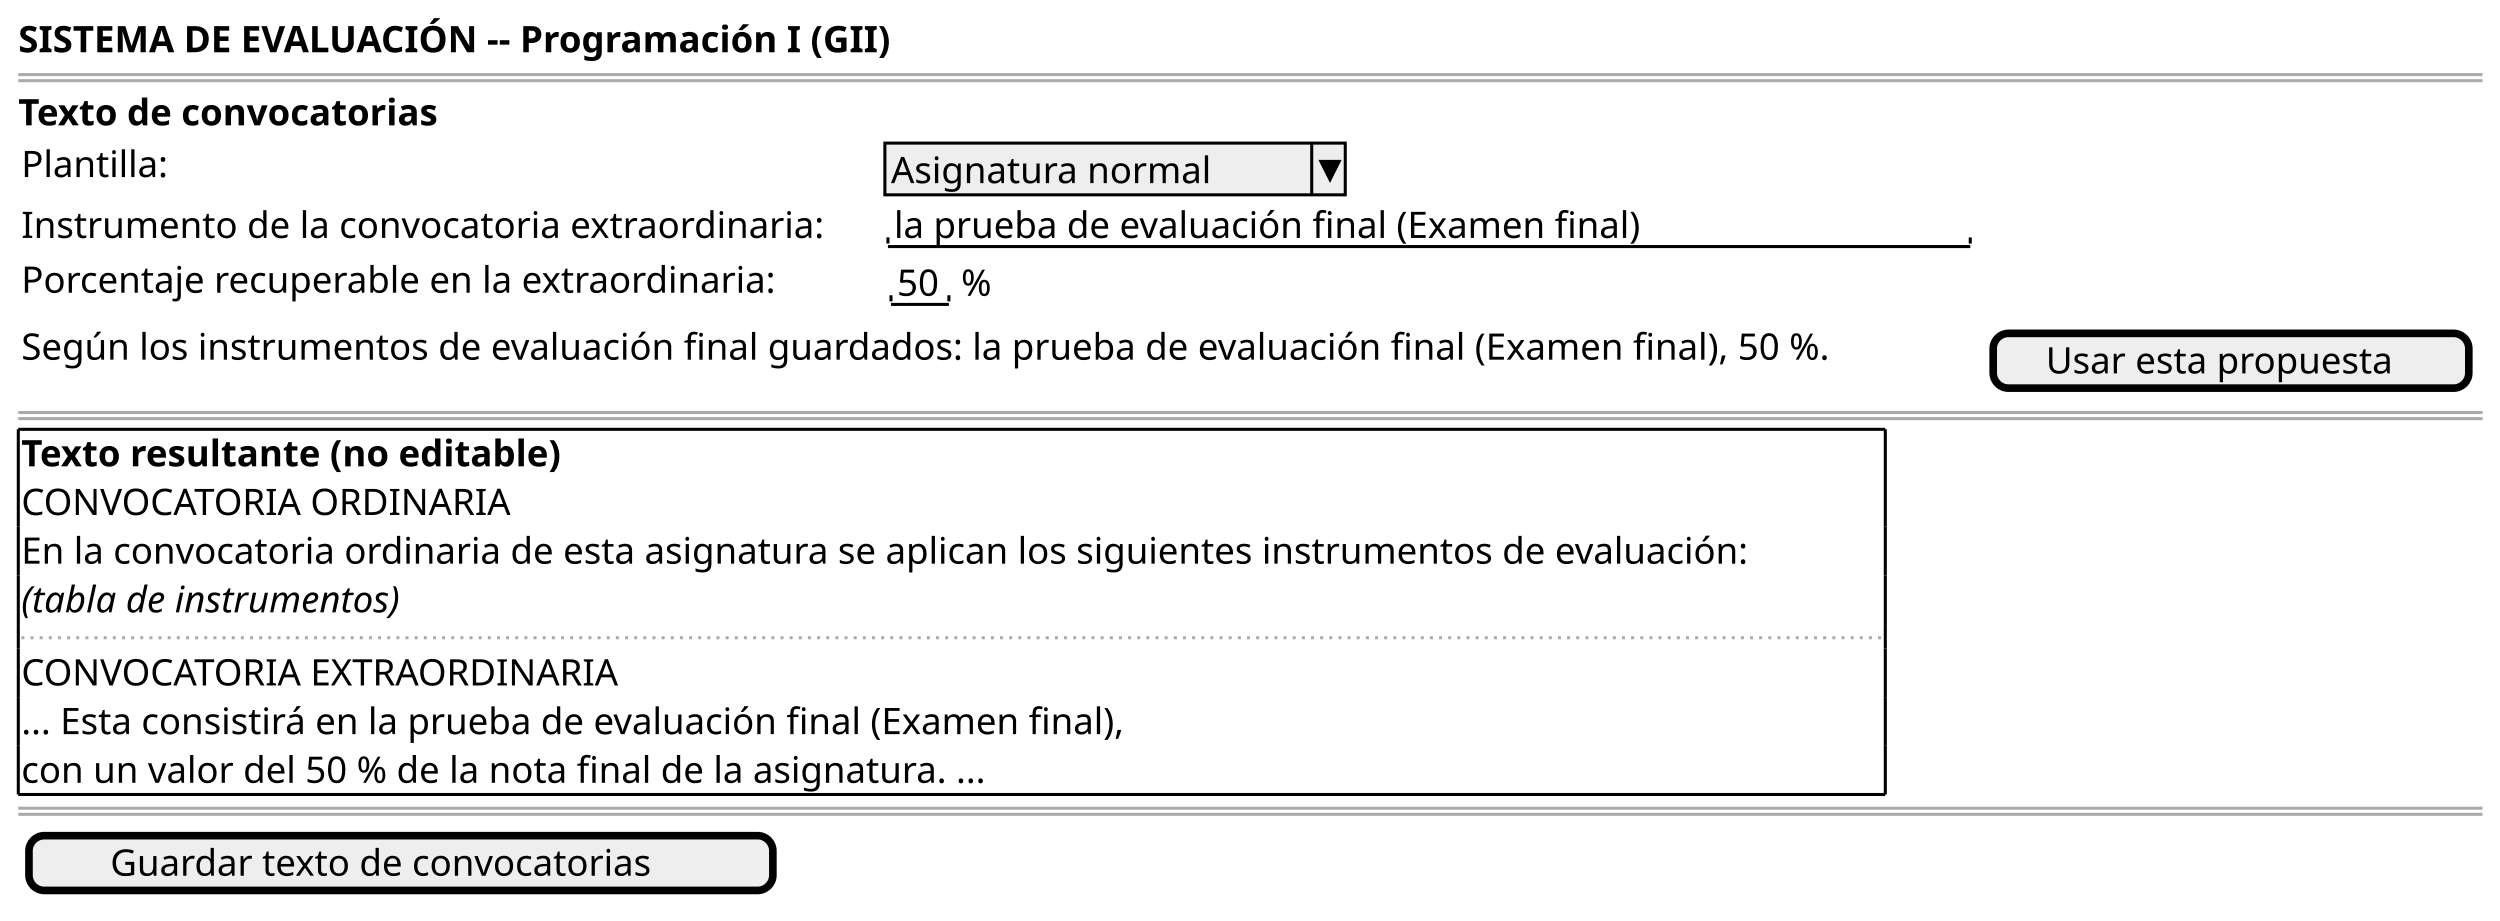
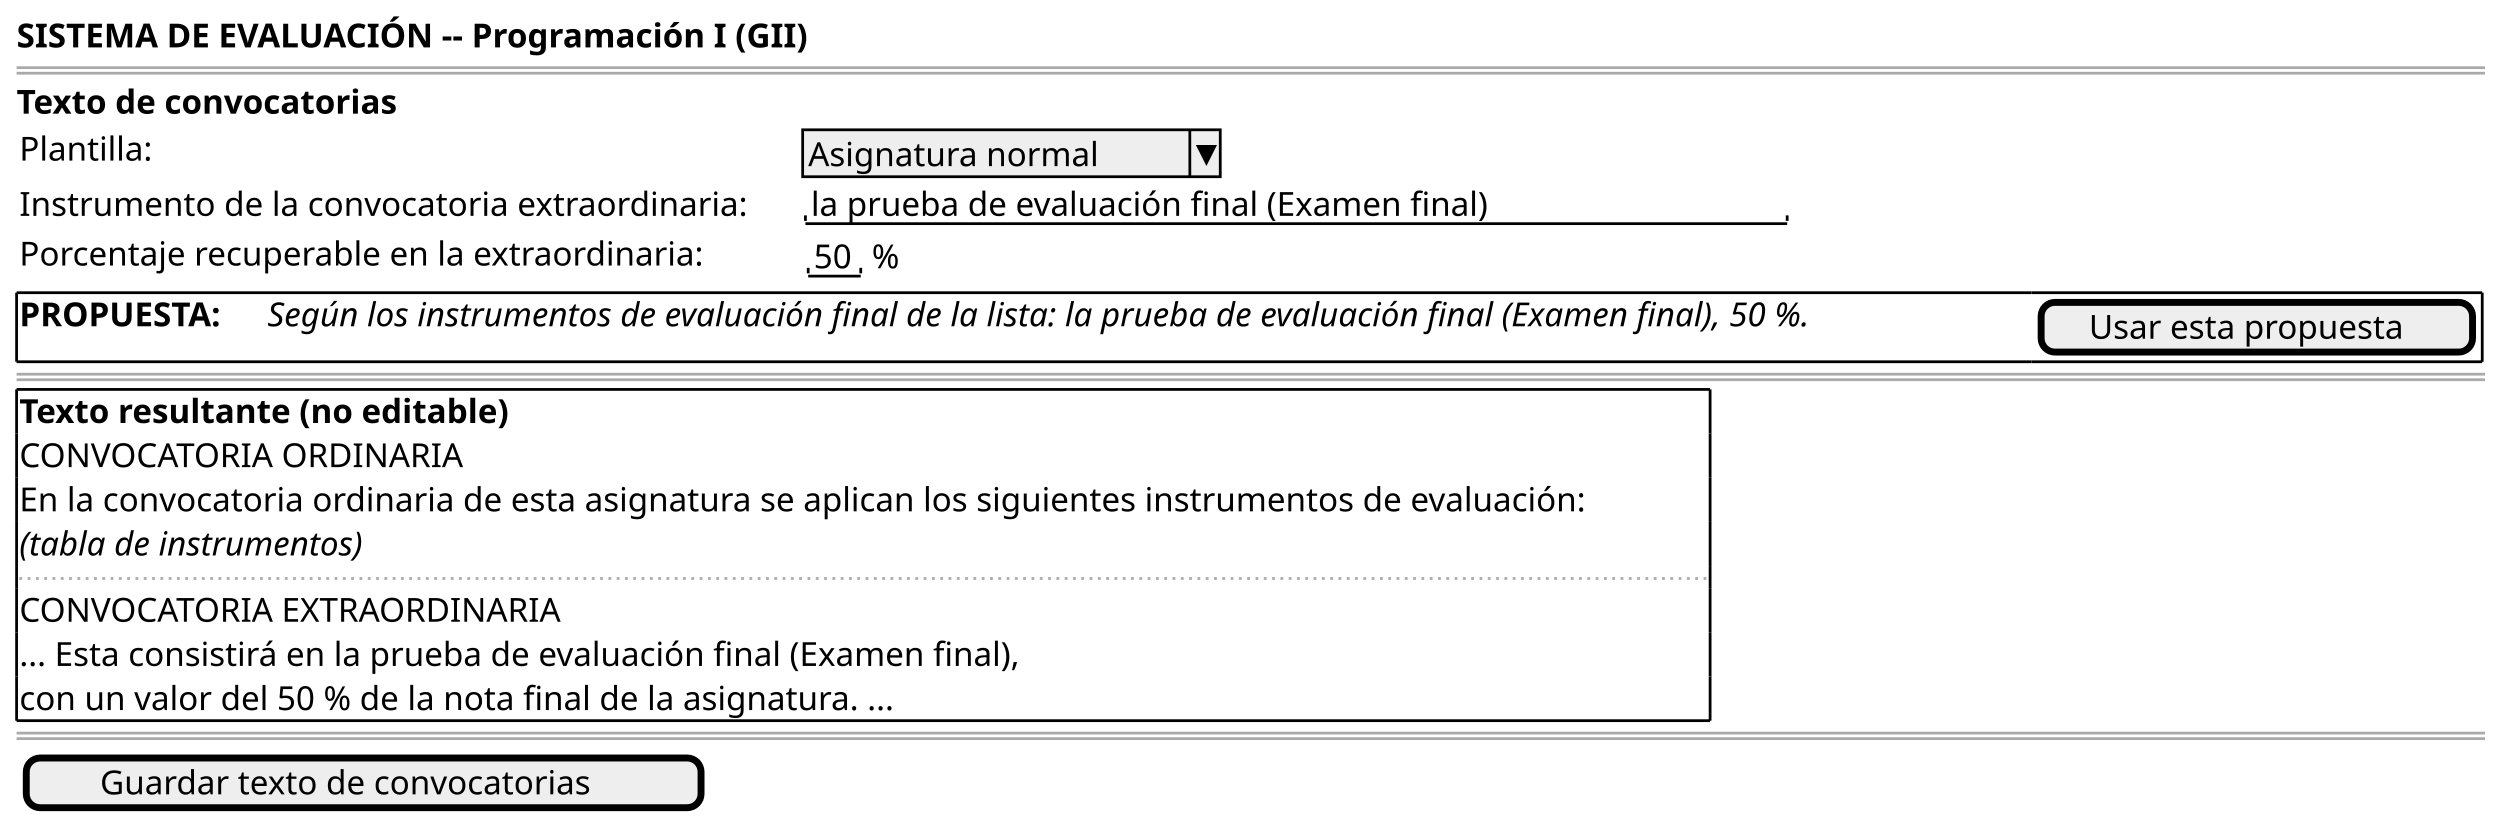
- <svg xmlns="http://www.w3.org/2000/svg" version="1.1" data-diagram-type="SALT" style="width:820px;height:302px;background:#FFFFFF;" width="820px" height="302px" viewBox="0 0 820 302" zoomAndPan="magnify" preserveAspectRatio="none" contentStyleType="text/css">
+ <svg xmlns="http://www.w3.org/2000/svg" version="1.1" data-diagram-type="SALT" style="width:904px;height:302px;background:#FFFFFF;" width="904px" height="302px" viewBox="0 0 904 302" zoomAndPan="magnify" preserveAspectRatio="none" contentStyleType="text/css">
  <defs />
  <g font-family="sans-serif" lengthAdjust="spacing">
    <text x="6" y="17.139" fill="#000" font-size="12" textLength="327.902" font-weight="700">SISTEMA DE EVALUACIÓN -- Programación I (GII)</text>
-     <line x1="6" y1="24.469" x2="814.27" y2="24.469" style="stroke:#AAA;stroke-width:1;" />
-     <line x1="6" y1="26.469" x2="814.27" y2="26.469" style="stroke:#AAA;stroke-width:1;" />
+     <line x1="6" y1="24.469" x2="898.574" y2="24.469" style="stroke:#AAA;stroke-width:1;" />
+     <line x1="6" y1="26.469" x2="898.574" y2="26.469" style="stroke:#AAA;stroke-width:1;" />
    <text x="6" y="41.107" fill="#000" font-size="12" textLength="157.559" font-weight="700">Texto de convocatorias</text>
    <text x="7" y="58.076" fill="#000" font-size="12" textLength="51.633">Plantilla:</text>
    <rect x="290.244" y="46.938" width="151" height="16.969" fill="#EEE" style="stroke:#000;stroke-width:1;" />
    <text x="292.244" y="60.076" fill="#000" font-size="12" textLength="111.041">Asignatura normal</text>
    <line x1="430.244" y1="46.938" x2="430.244" y2="63.906" style="stroke:#000;stroke-width:1;" />
    <polygon points="433.244,52.938,439.244,52.938,436.244,58.906" fill="#000" style="stroke:#000;stroke-width:1;stroke-linejoin:miter;stroke-miterlimit:10;" />
    <text x="7" y="78.045" fill="#000" font-size="12" textLength="281.244">Instrumento de la convocatoria extraordinaria:</text>
    <text x="293.244" y="78.045" fill="#000" font-size="12" textLength="265.875">la prueba de evaluación final (Examen final)</text>
    <line x1="291.244" y1="80.875" x2="646.244" y2="80.875" style="stroke:#000;stroke-width:1;" />
    <line x1="291.244" y1="77.875" x2="291.244" y2="79.875" style="stroke:#000;stroke-width:1;" />
    <line x1="646.244" y1="77.875" x2="646.244" y2="79.875" style="stroke:#000;stroke-width:1;" />
    <text x="7" y="96.014" fill="#000" font-size="12" textLength="266.273">Porcentaje recuperable en la extraordinaria:</text>
    <text x="294.244" y="97.014" fill="#000" font-size="12" textLength="15.27">50</text>
    <line x1="292.244" y1="99.844" x2="311.244" y2="99.844" style="stroke:#000;stroke-width:1;" />
    <line x1="292.244" y1="96.844" x2="292.244" y2="98.844" style="stroke:#000;stroke-width:1;" />
    <line x1="311.244" y1="96.844" x2="311.244" y2="98.844" style="stroke:#000;stroke-width:1;" />
    <text x="315.244" y="97.014" fill="#000" font-size="12">%</text>
-     <text x="7" y="117.982" fill="#000" font-size="12" textLength="642.27">Según los instrumentos de evaluación final guardados: la prueba de evaluación final (Examen final), 50 %.</text>
-     <rect x="653.77" y="109.344" width="156" height="17.969" fill="#EEE" style="stroke:#000;stroke-width:2.5;" rx="5" ry="5" />
-     <text x="671.043" y="122.482" fill="#000" font-size="12" textLength="121.453">Usar esta propuesta</text>
-     <line x1="6" y1="135.313" x2="814.27" y2="135.313" style="stroke:#AAA;stroke-width:1;" />
-     <line x1="6" y1="137.313" x2="814.27" y2="137.313" style="stroke:#AAA;stroke-width:1;" />
+     <text x="7" y="117.982" fill="#000" font-size="12" textLength="85.887" font-weight="700">PROPUESTA:</text>
+     <text x="92.887" y="117.982" fill="#000" font-size="12"> </text>
+     <text x="96.701" y="117.982" fill="#000" font-size="12" textLength="636.873" font-style="italic">Según los instrumentos de evaluación final de la lista: la prueba de evaluación final (Examen final), 50 %.</text>
+     <rect x="738.074" y="109.344" width="156" height="17.969" fill="#EEE" style="stroke:#000;stroke-width:2.5;" rx="5" ry="5" />
+     <text x="755.348" y="122.482" fill="#000" font-size="12" textLength="121.453">Usar esta propuesta</text>
+     <line x1="6" y1="105.844" x2="734.574" y2="105.844" style="stroke:#000;stroke-width:1;" />
+     <line x1="734.574" y1="130.813" x2="897.574" y2="130.813" style="stroke:#000;stroke-width:1;" />
+     <line x1="734.574" y1="105.844" x2="897.574" y2="105.844" style="stroke:#000;stroke-width:1;" />
+     <line x1="6" y1="130.813" x2="734.574" y2="130.813" style="stroke:#000;stroke-width:1;" />
+     <line x1="6" y1="105.844" x2="6" y2="130.813" style="stroke:#000;stroke-width:1;" />
+     <line x1="897.574" y1="105.844" x2="897.574" y2="130.813" style="stroke:#000;stroke-width:1;" />
+     <line x1="6" y1="135.313" x2="898.574" y2="135.313" style="stroke:#AAA;stroke-width:1;" />
+     <line x1="6" y1="137.313" x2="898.574" y2="137.313" style="stroke:#AAA;stroke-width:1;" />
    <text x="7" y="152.951" fill="#000" font-size="12" textLength="203.959" font-weight="700">Texto resultante (no editable)</text>
    <text x="7" y="168.92" fill="#000" font-size="12" textLength="169.553">CONVOCATORIA ORDINARIA</text>
    <text x="7" y="184.889" fill="#000" font-size="12" textLength="610.377">En la convocatoria ordinaria de esta asignatura se aplican los siguientes instrumentos de evaluación:</text>
    <text x="7" y="200.857" fill="#000" font-size="12" textLength="141.768" font-style="italic">(tabla de instrumentos)</text>
    <line x1="7" y1="209.188" x2="618.377" y2="209.188" style="stroke:#AAA;stroke-width:1;stroke-dasharray:1,2;" />
    <text x="7" y="224.826" fill="#000" font-size="12" textLength="209.232">CONVOCATORIA EXTRAORDINARIA</text>
    <text x="7" y="240.795" fill="#000" font-size="12" textLength="394.98">... Esta consistirá en la prueba de evaluación final (Examen final),</text>
    <text x="7" y="256.764" fill="#000" font-size="12" textLength="345.018">con un valor del 50 % de la nota final de la asignatura. ...</text>
    <line x1="6" y1="140.813" x2="618.377" y2="140.813" style="stroke:#000;stroke-width:1;" />
    <line x1="6" y1="260.594" x2="618.377" y2="260.594" style="stroke:#000;stroke-width:1;" />
    <line x1="6" y1="140.813" x2="6" y2="156.781" style="stroke:#000;stroke-width:1;" />
    <line x1="618.377" y1="140.813" x2="618.377" y2="156.781" style="stroke:#000;stroke-width:1;" />
    <line x1="6" y1="244.625" x2="6" y2="260.594" style="stroke:#000;stroke-width:1;" />
    <line x1="618.377" y1="244.625" x2="618.377" y2="260.594" style="stroke:#000;stroke-width:1;" />
    <line x1="6" y1="212.688" x2="6" y2="228.656" style="stroke:#000;stroke-width:1;" />
    <line x1="618.377" y1="212.688" x2="618.377" y2="228.656" style="stroke:#000;stroke-width:1;" />
    <line x1="6" y1="188.719" x2="6" y2="204.688" style="stroke:#000;stroke-width:1;" />
    <line x1="618.377" y1="188.719" x2="618.377" y2="204.688" style="stroke:#000;stroke-width:1;" />
    <line x1="6" y1="156.781" x2="6" y2="172.75" style="stroke:#000;stroke-width:1;" />
    <line x1="618.377" y1="156.781" x2="618.377" y2="172.75" style="stroke:#000;stroke-width:1;" />
    <line x1="6" y1="228.656" x2="6" y2="244.625" style="stroke:#000;stroke-width:1;" />
    <line x1="618.377" y1="228.656" x2="618.377" y2="244.625" style="stroke:#000;stroke-width:1;" />
    <line x1="6" y1="204.688" x2="6" y2="212.688" style="stroke:#000;stroke-width:1;" />
    <line x1="618.377" y1="204.688" x2="618.377" y2="212.688" style="stroke:#000;stroke-width:1;" />
    <line x1="6" y1="172.75" x2="6" y2="188.719" style="stroke:#000;stroke-width:1;" />
    <line x1="618.377" y1="172.75" x2="618.377" y2="188.719" style="stroke:#000;stroke-width:1;" />
-     <line x1="6" y1="265.094" x2="814.27" y2="265.094" style="stroke:#AAA;stroke-width:1;" />
-     <line x1="6" y1="267.094" x2="814.27" y2="267.094" style="stroke:#AAA;stroke-width:1;" />
+     <line x1="6" y1="265.094" x2="898.574" y2="265.094" style="stroke:#AAA;stroke-width:1;" />
+     <line x1="6" y1="267.094" x2="898.574" y2="267.094" style="stroke:#AAA;stroke-width:1;" />
    <rect x="9.5" y="274.094" width="244" height="17.969" fill="#EEE" style="stroke:#000;stroke-width:2.5;" rx="5" ry="5" />
    <text x="36.183" y="287.232" fill="#000" font-size="12" textLength="190.635">Guardar texto de convocatorias</text>
  </g>
</svg>
